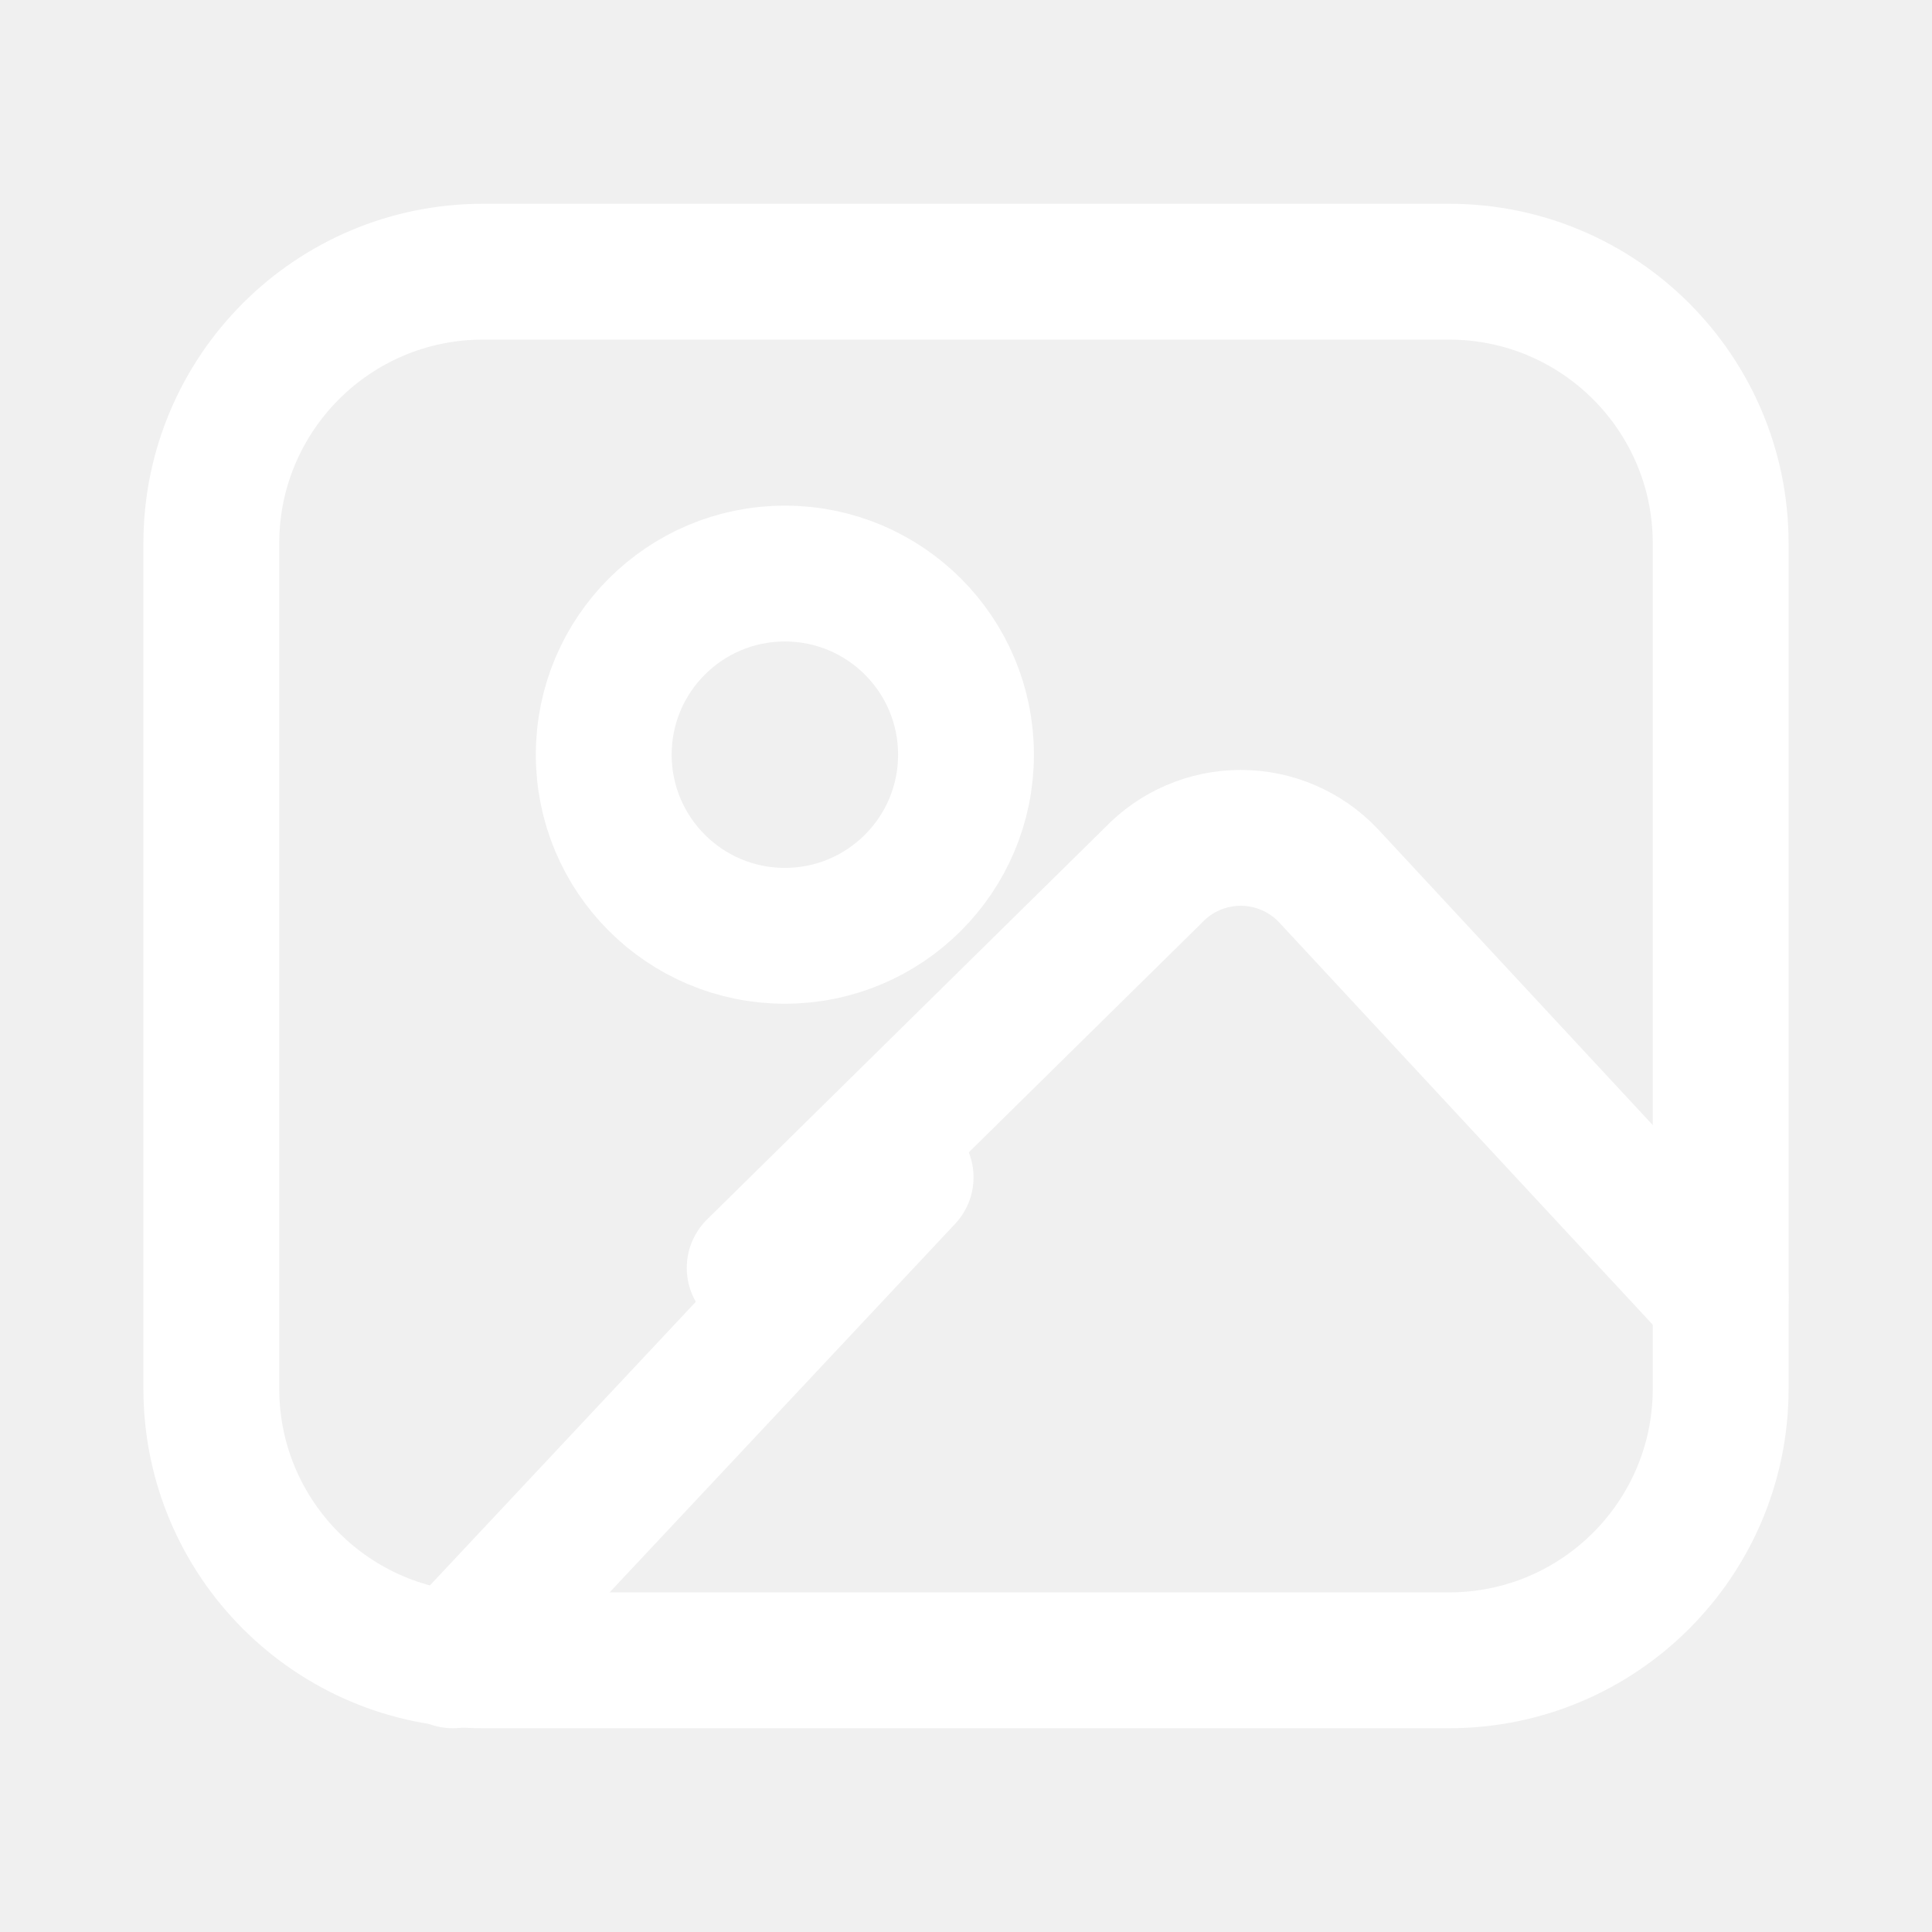
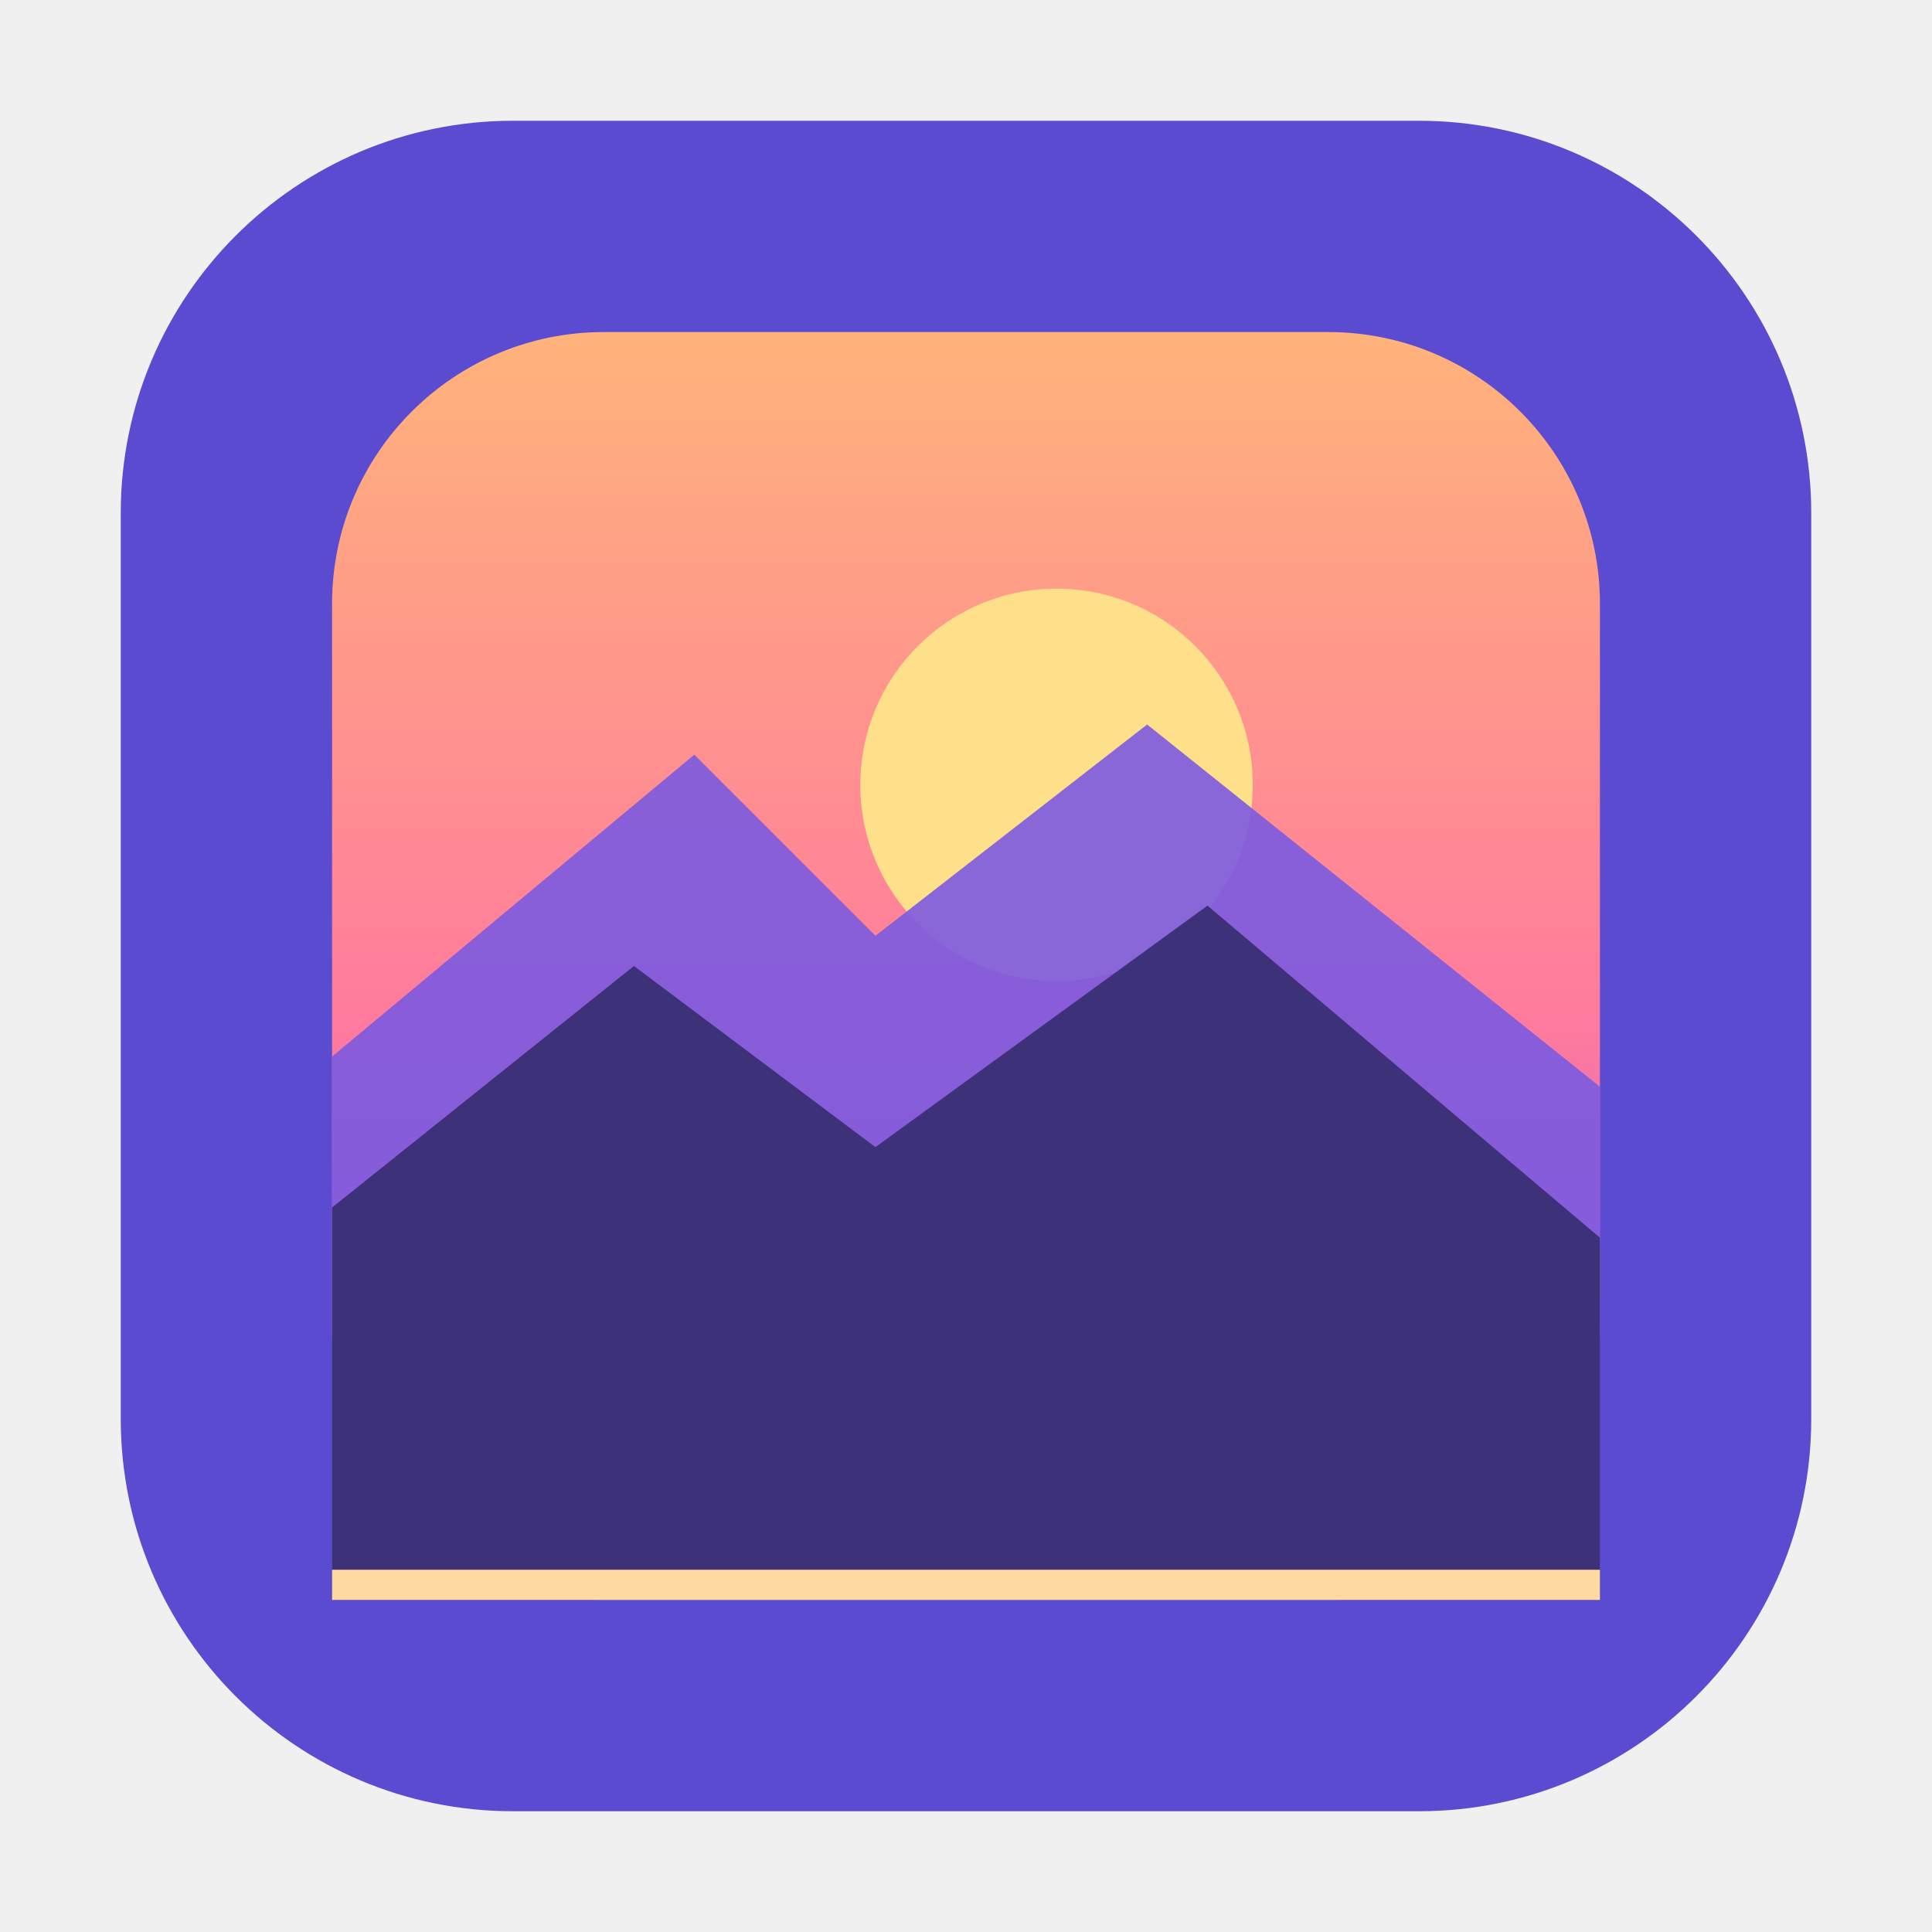
- <svg xmlns="http://www.w3.org/2000/svg" width="128" height="128" viewBox="0 0 128 128" fill="none" stroke="#ffffff" stroke-width="9" stroke-linecap="round" stroke-linejoin="round">
-   <rect x="14" y="18" width="100" height="92" rx="18" />
-   <circle cx="52" cy="50" r="12" />
-   <path d="M114 86l-26-28a8 8 0 0 0-11.6 0L50 84" />
-   <path d="M30 110l30-32" />
+ <svg xmlns="http://www.w3.org/2000/svg" width="128" height="128" viewBox="0 0 128 128">
+   <defs>
+     <linearGradient id="sky" x1="0" y1="0" x2="0" y2="1">
+       <stop offset="0" stop-color="#ffb37a" />
+       <stop offset="0.55" stop-color="#ff7a9e" />
+       <stop offset="1" stop-color="#8a5cf0" />
+     </linearGradient>
+   </defs>
+   <rect x="8" y="8" width="112" height="112" rx="26" fill="#5b4bd0" />
+   <rect x="22" y="22" width="84" height="84" rx="18" fill="url(#sky)" />
+   <circle cx="70" cy="52" r="13" fill="#ffe08a" />
+   <path d="M22 70 L46 50 L58 62 L76 48 L106 72 L106 106 L22 106 Z" fill="#7c5ae0" opacity="0.9" />
+   <path d="M22 80 L42 64 L58 76 L80 60 L106 82 L106 106 L22 106 Z" fill="#3d327a" />
+   <rect x="22" y="104" width="84" height="2" fill="#ffd9a0" />
</svg>
